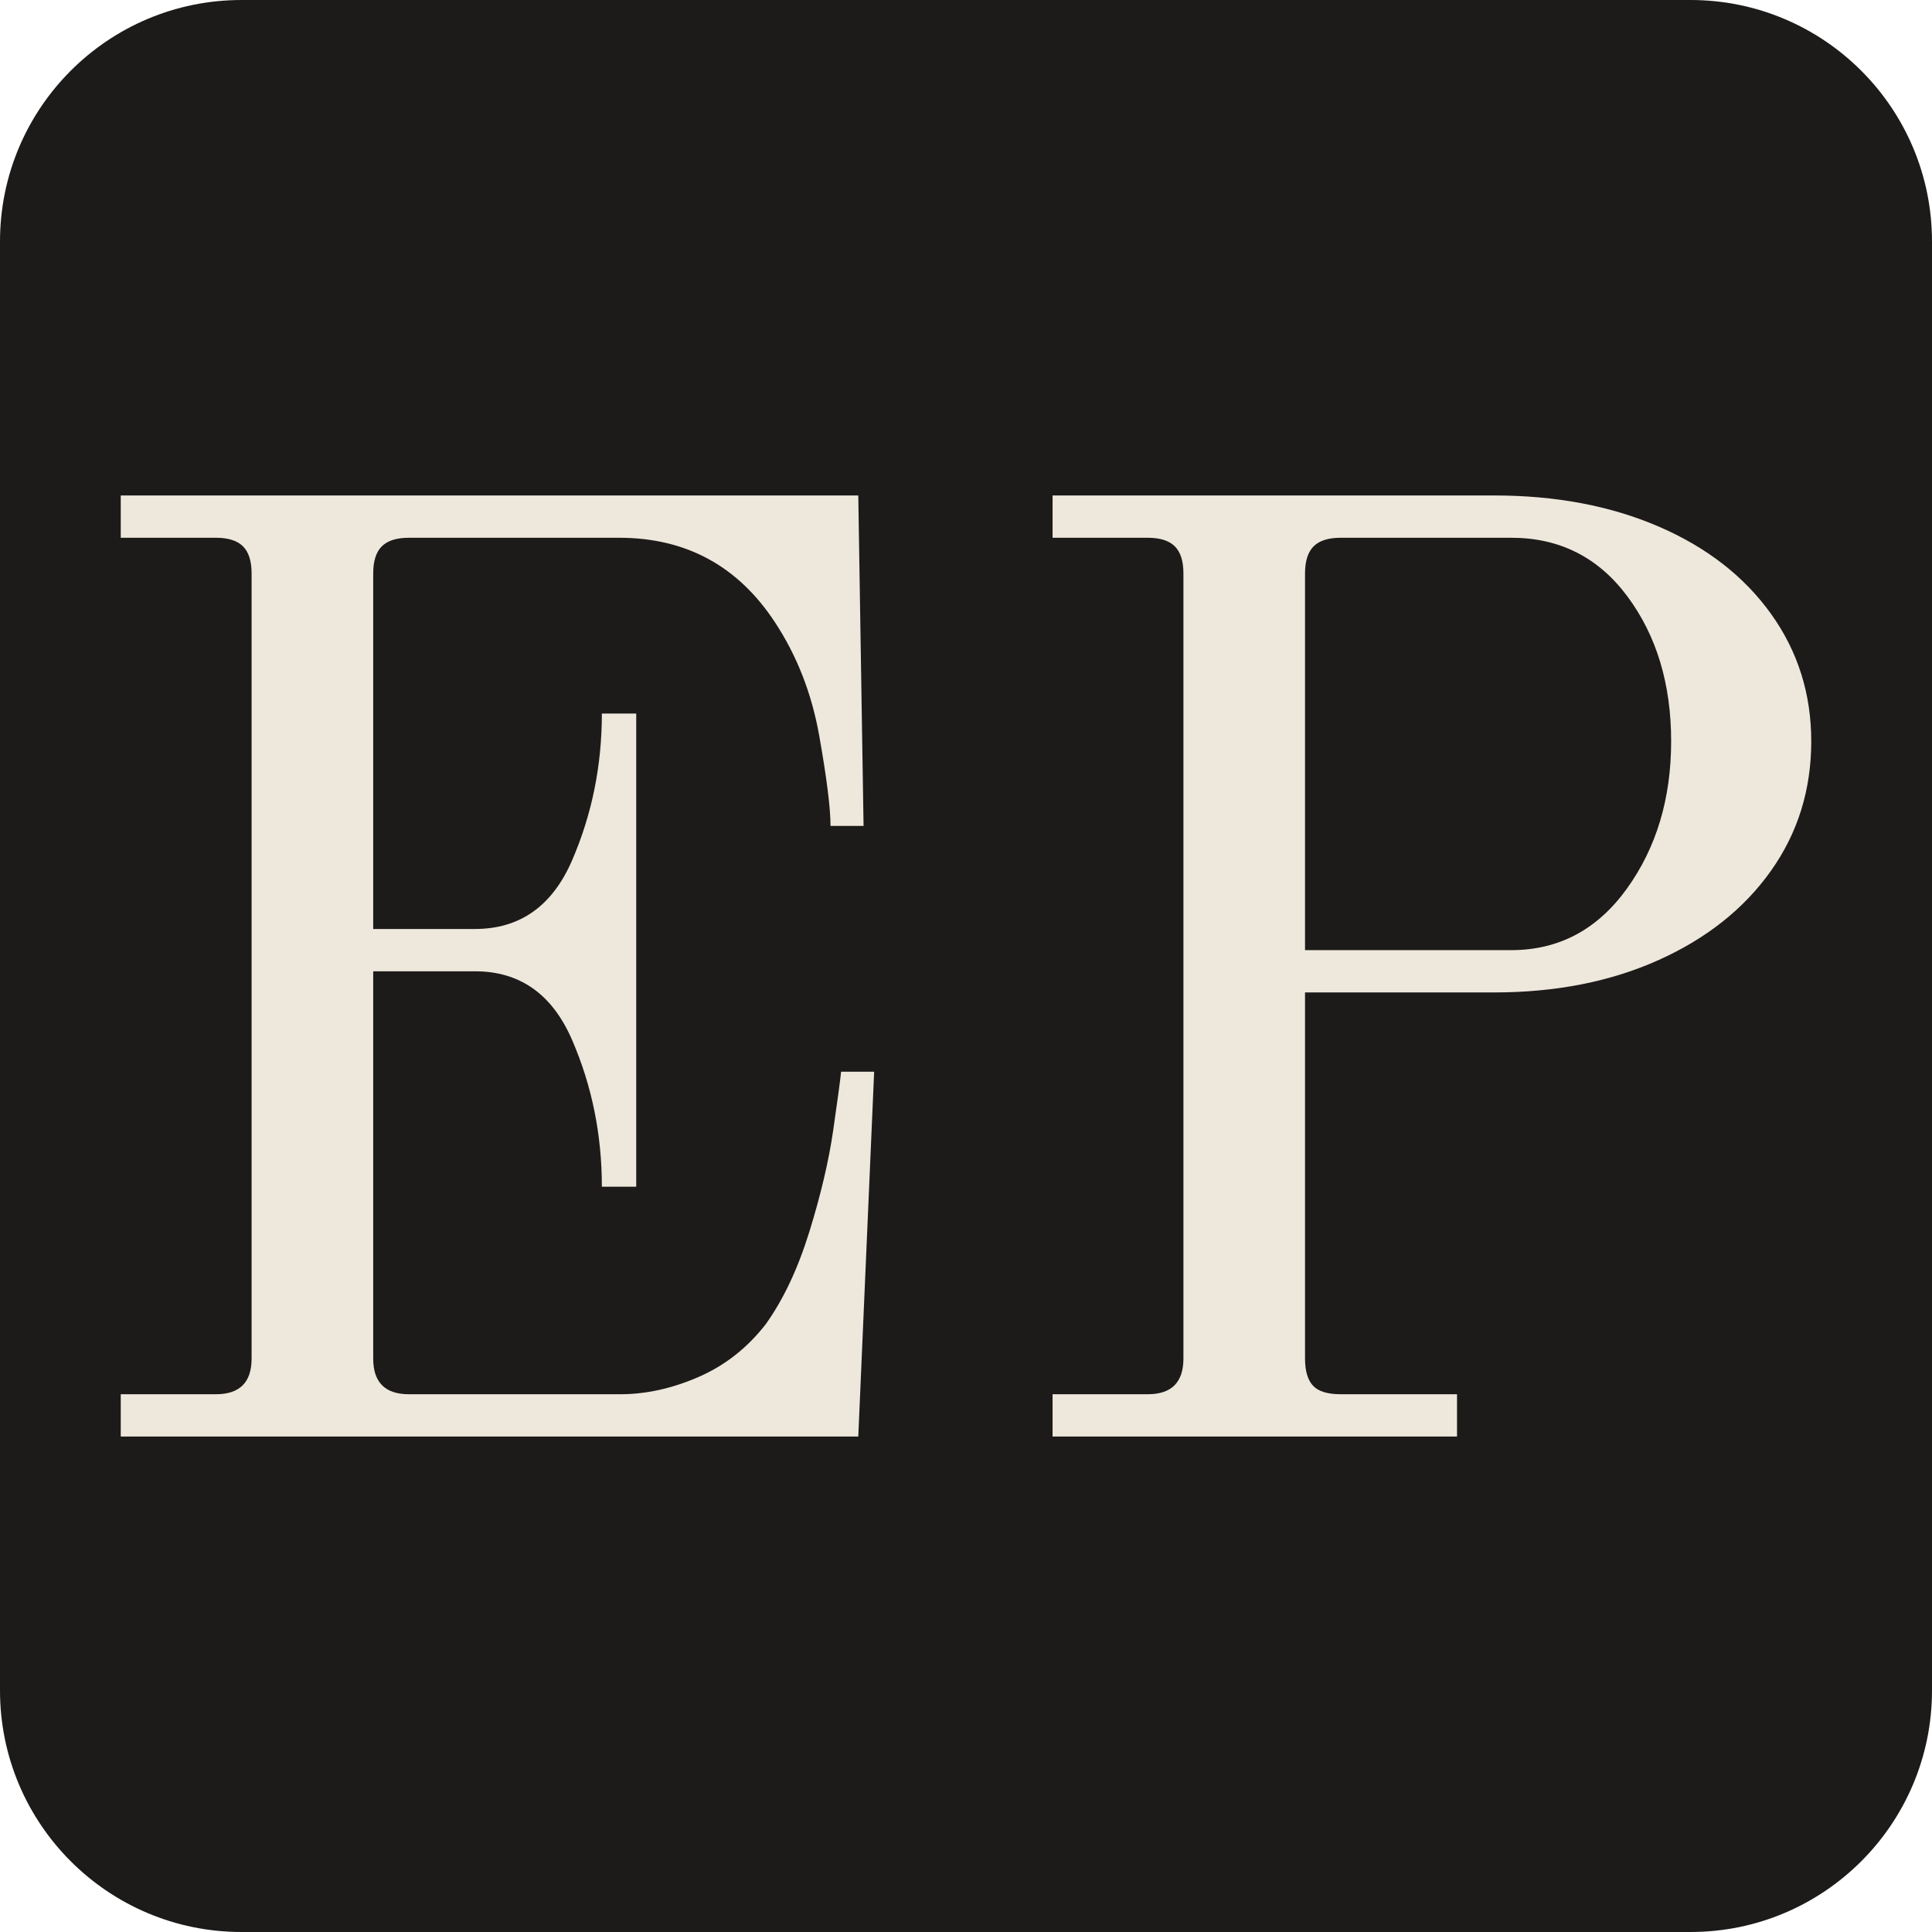
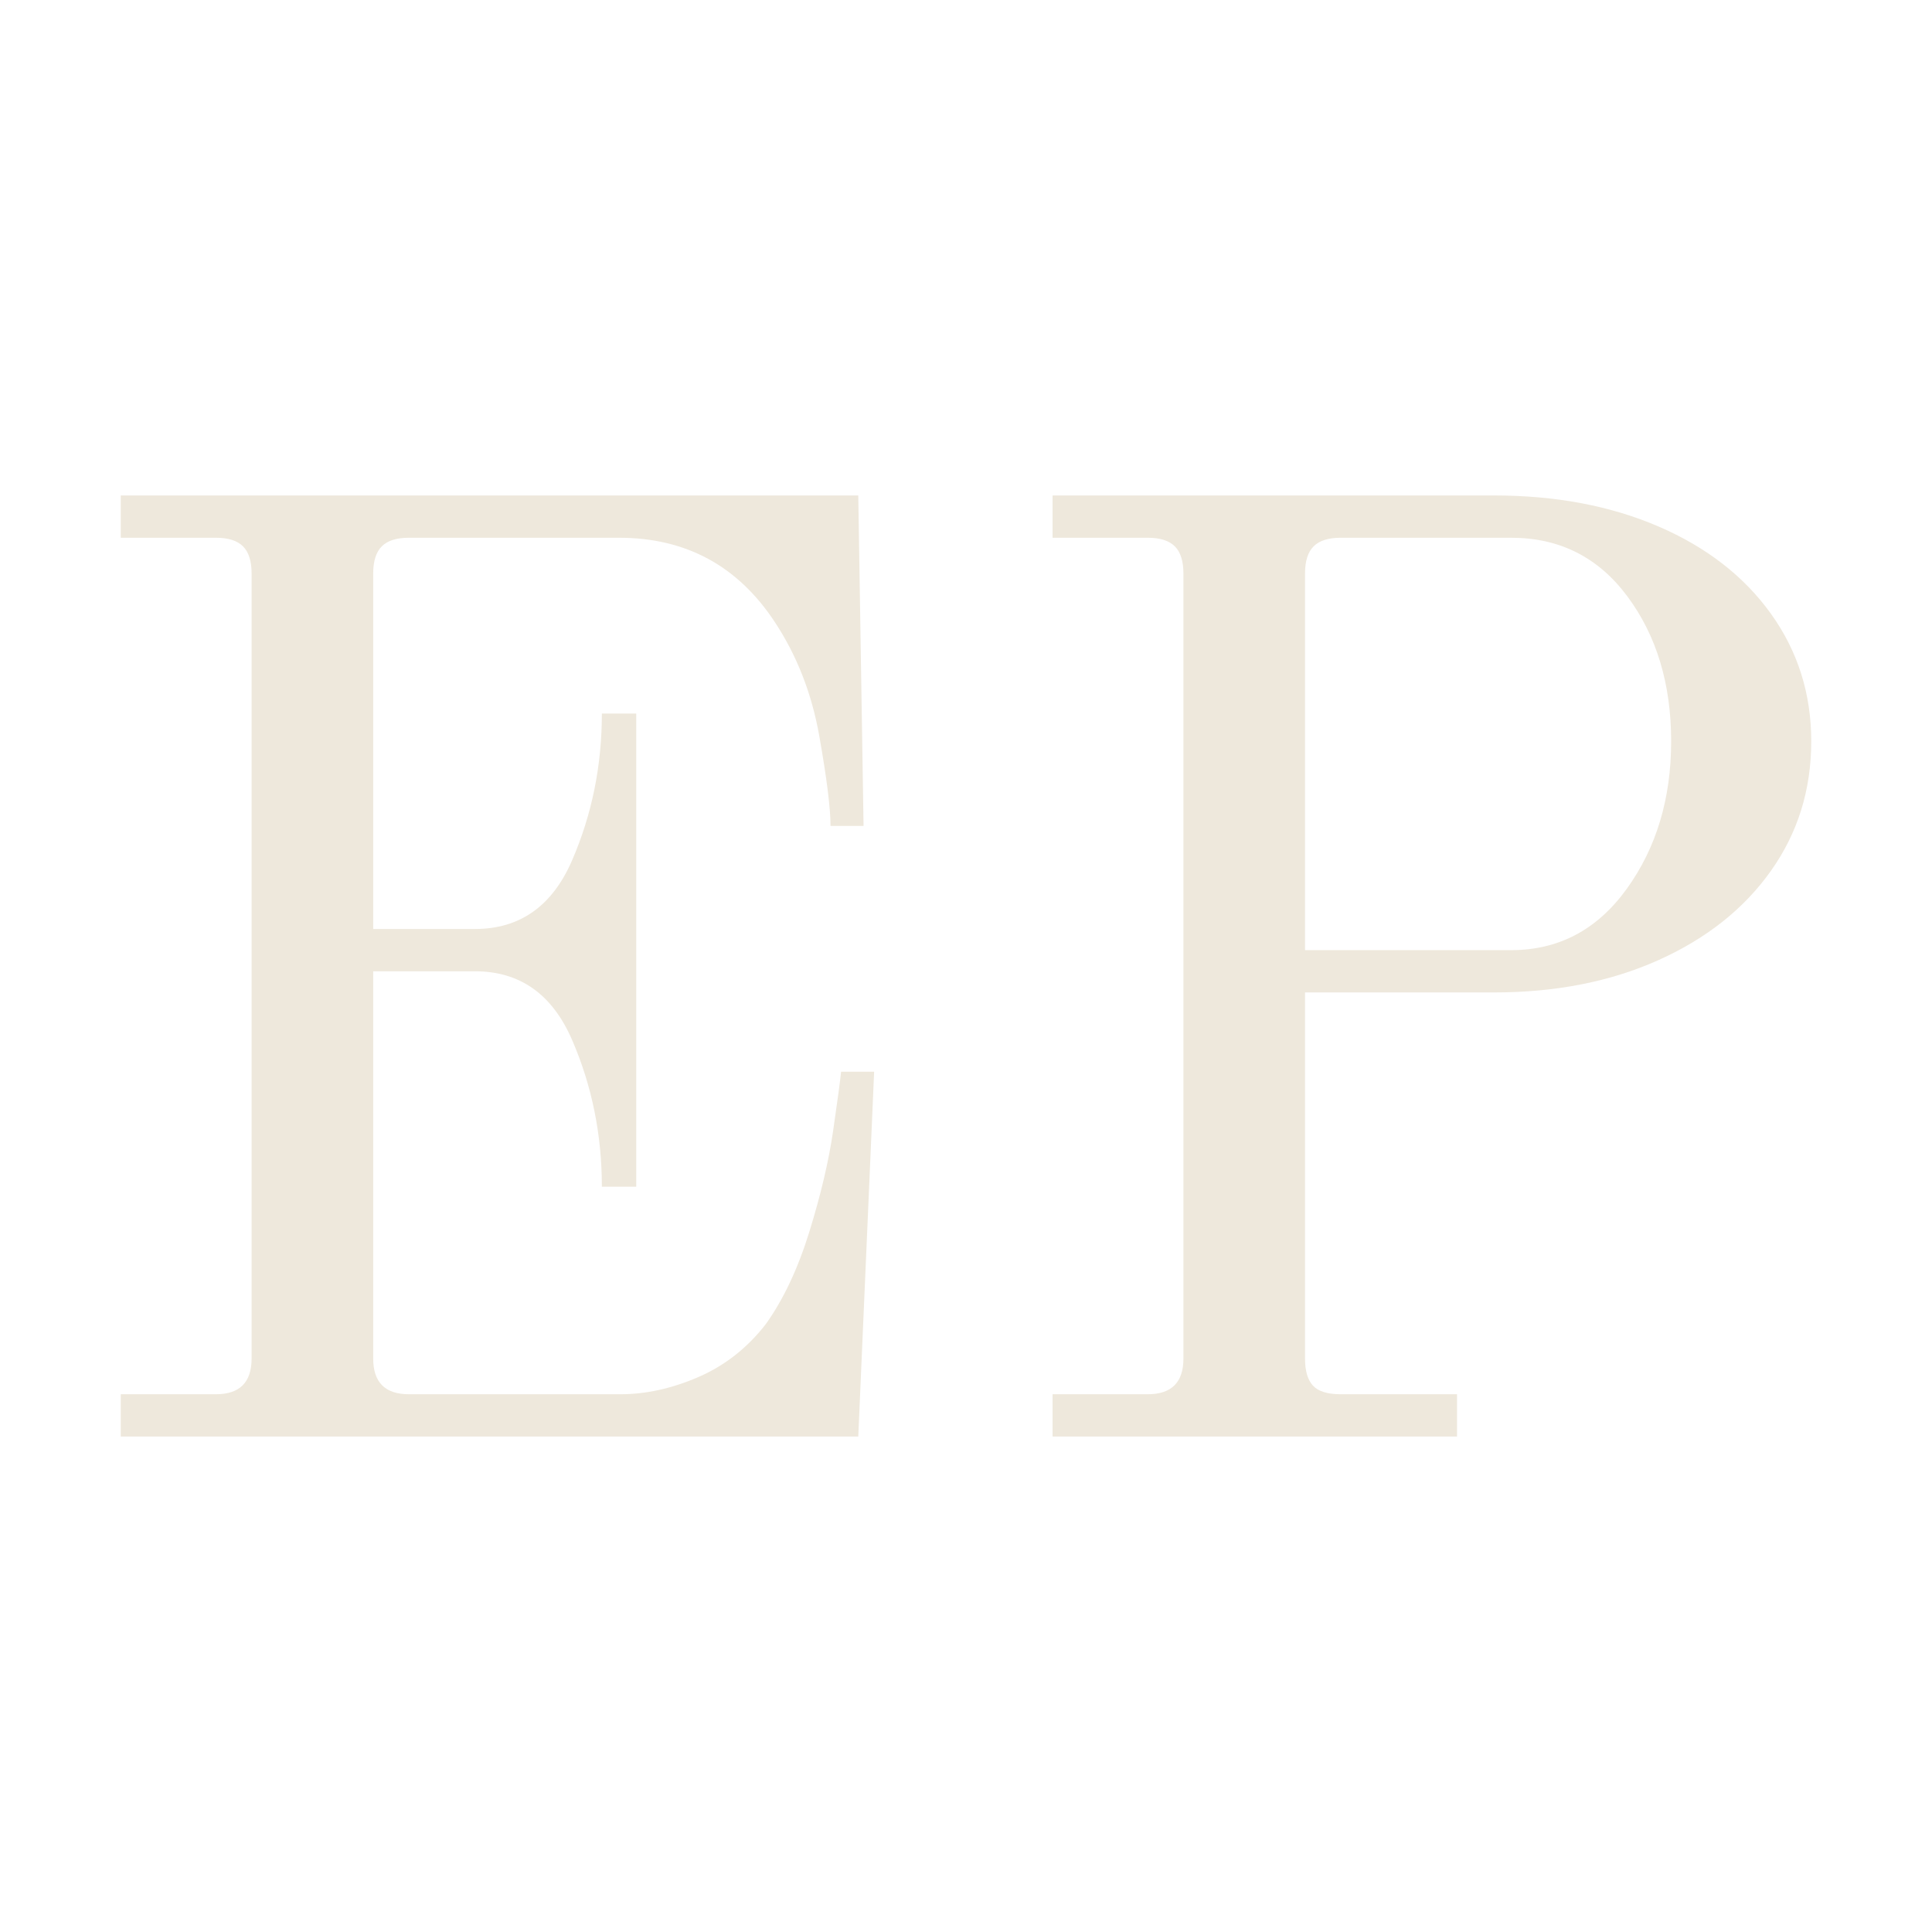
<svg xmlns="http://www.w3.org/2000/svg" viewBox="0 0 64 64">
  <style>.monogram{fill:#eee8dc}</style>
-   <rect width="64" height="64" rx="8" fill="#1c1b1a" />
  <g class="monogram" transform="translate(1.285379 47.58718) scale(0.04378421 -0.04378421)">
    <path d="M62 32H134Q161 32 161 59V653Q161 667 154.5 673.5Q148 680 134 680H62V712H620L624 462H599Q599 482 590.5 530.0Q582 578 557 616Q515 680 439 680H280Q266 680 259.5 673.5Q253 667 253 653V384H330Q381 384 403.5 436.0Q426 488 426 547H452V189H426Q426 248 403.5 300.0Q381 352 330 352H253V59Q253 32 280 32H440Q469 32 499.0 45.0Q529 58 550 85Q570 113 583.0 155.0Q596 197 601.0 231.5Q606 266 607 276H632L620 0H62Z" />
    <path d="M767 32H839Q866 32 866 59V653Q866 667 859.5 673.5Q853 680 839 680H767V712H1101Q1171 712 1225.5 688.5Q1280 665 1310.5 622.5Q1341 580 1341 526Q1341 471 1310.5 428.0Q1280 385 1225.5 360.5Q1171 336 1101 336H958V59Q958 45 964.0 38.5Q970 32 985 32H1073V0H767ZM1114 368Q1168 368 1201.5 414.5Q1235 461 1235 526Q1235 591 1202.0 635.5Q1169 680 1114 680H985Q971 680 964.5 673.5Q958 667 958 653V368Z" />
  </g>
</svg>
